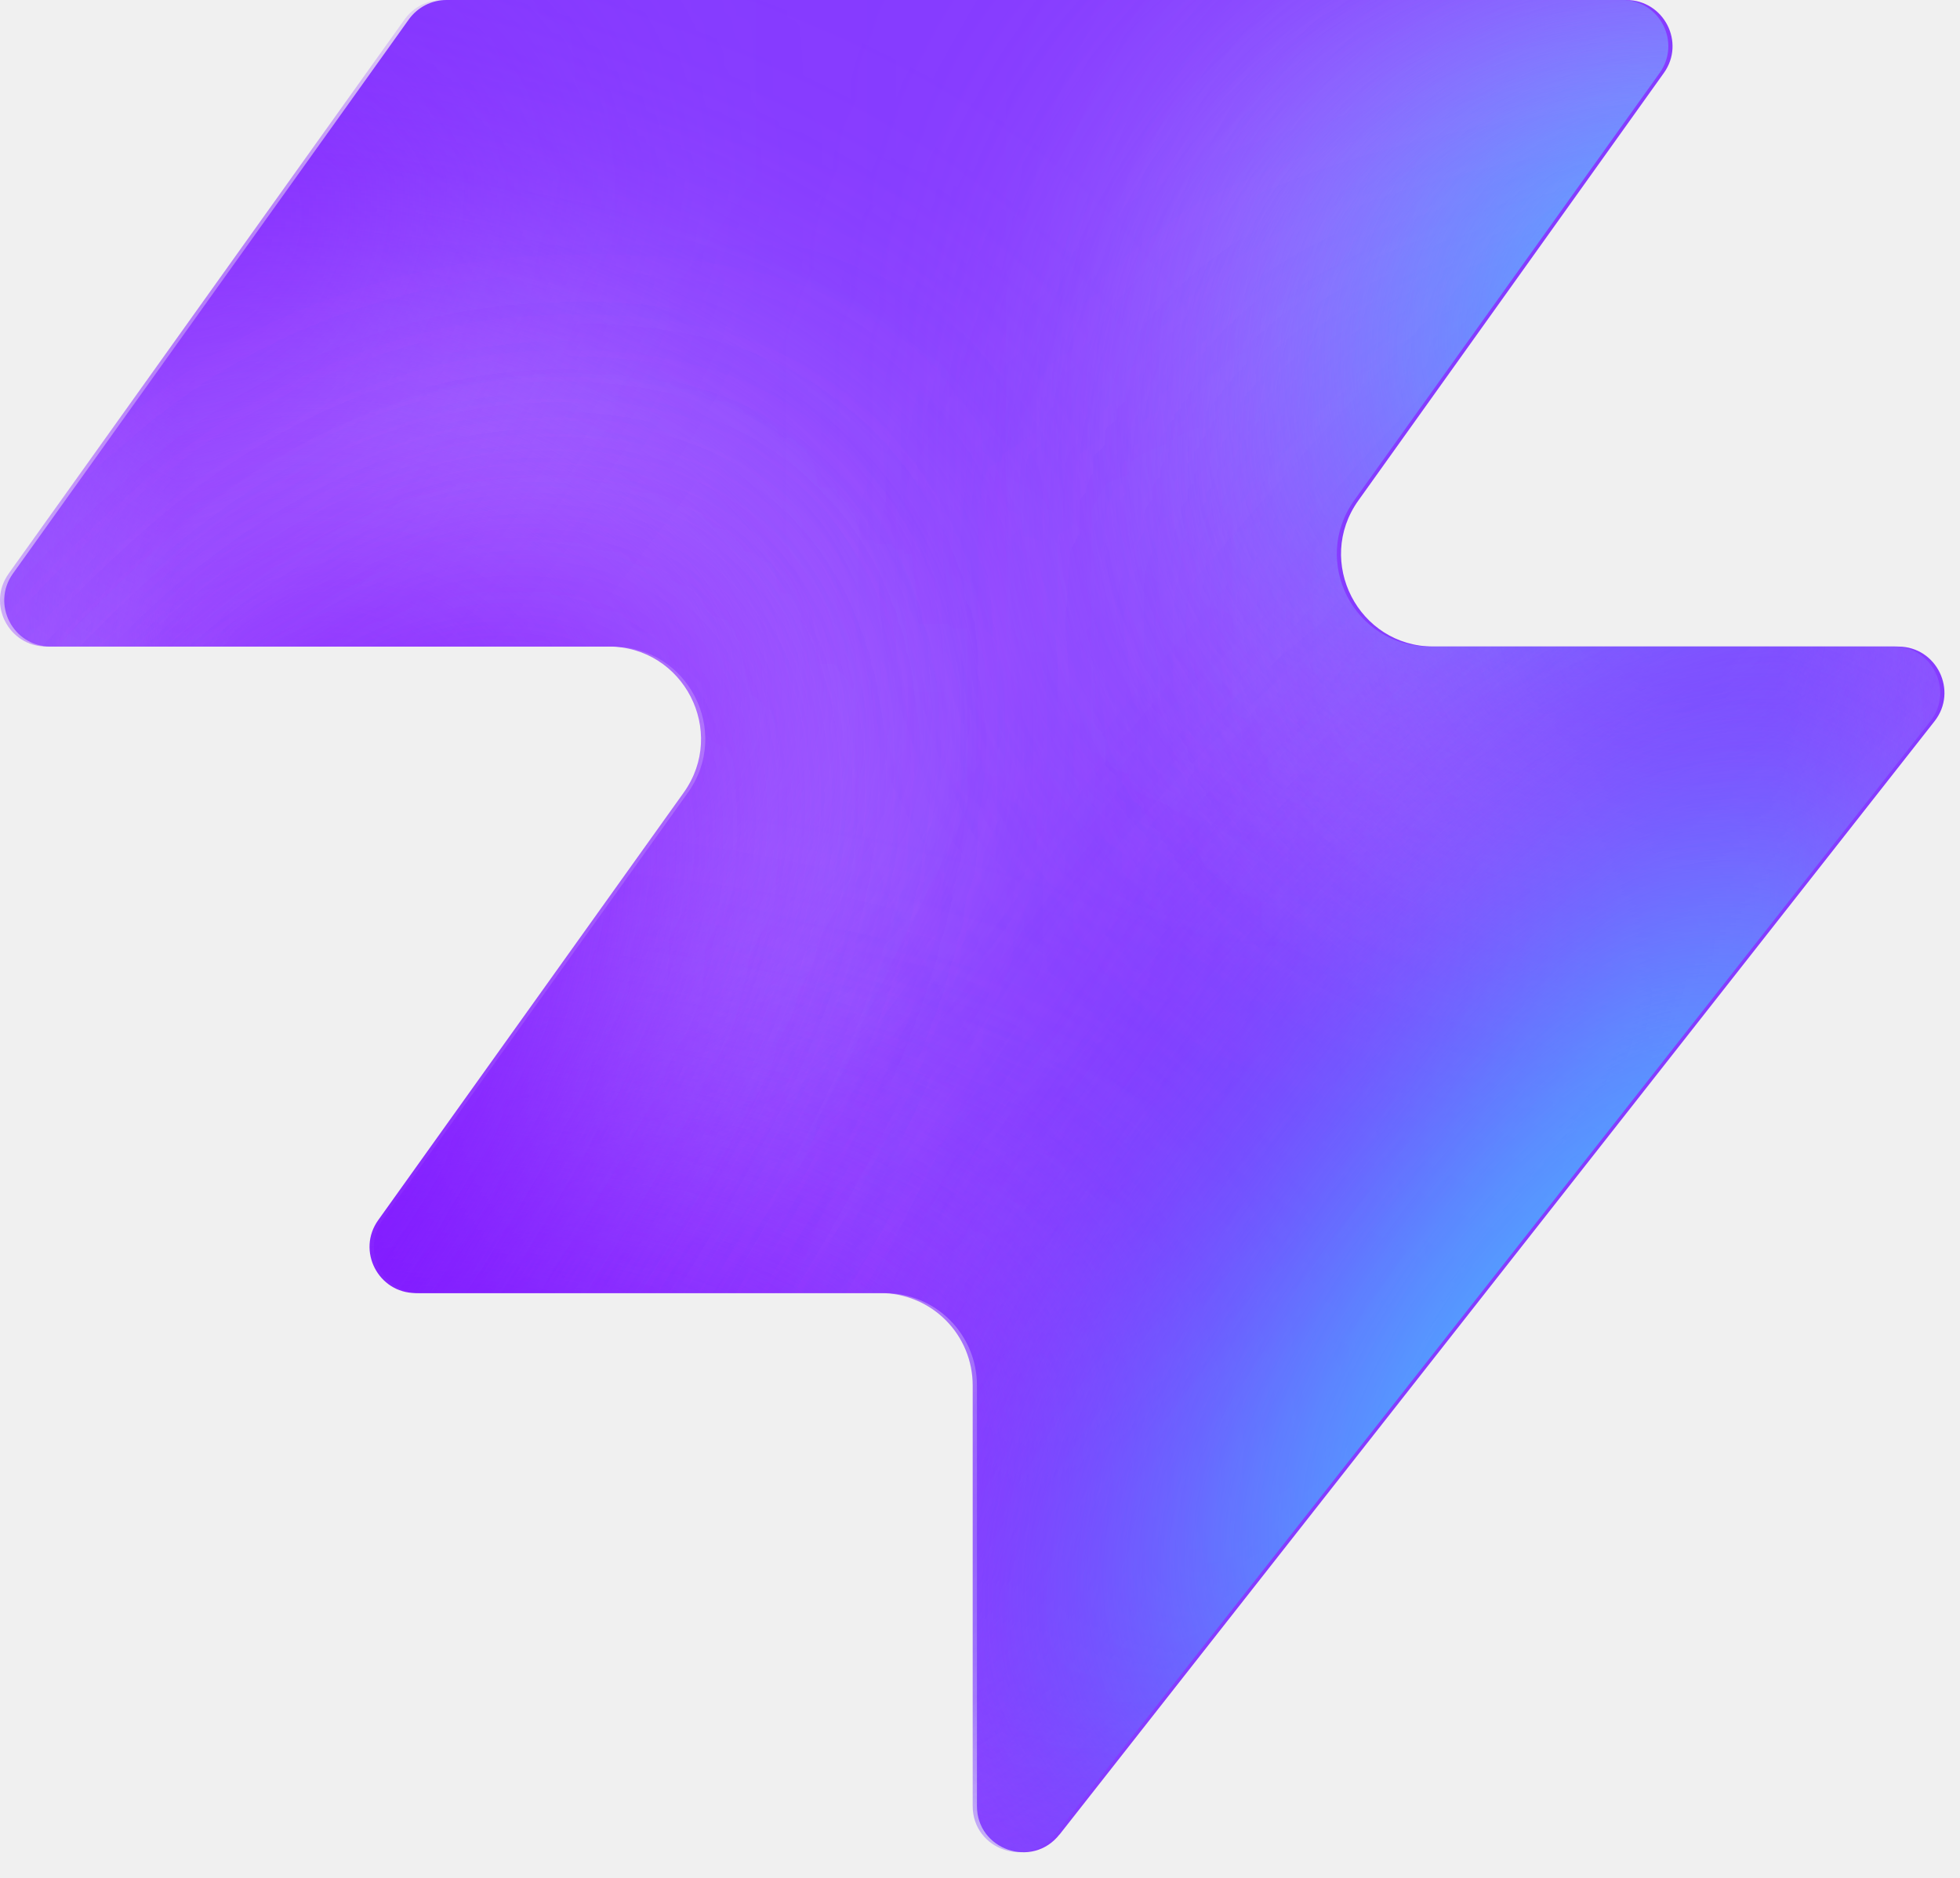
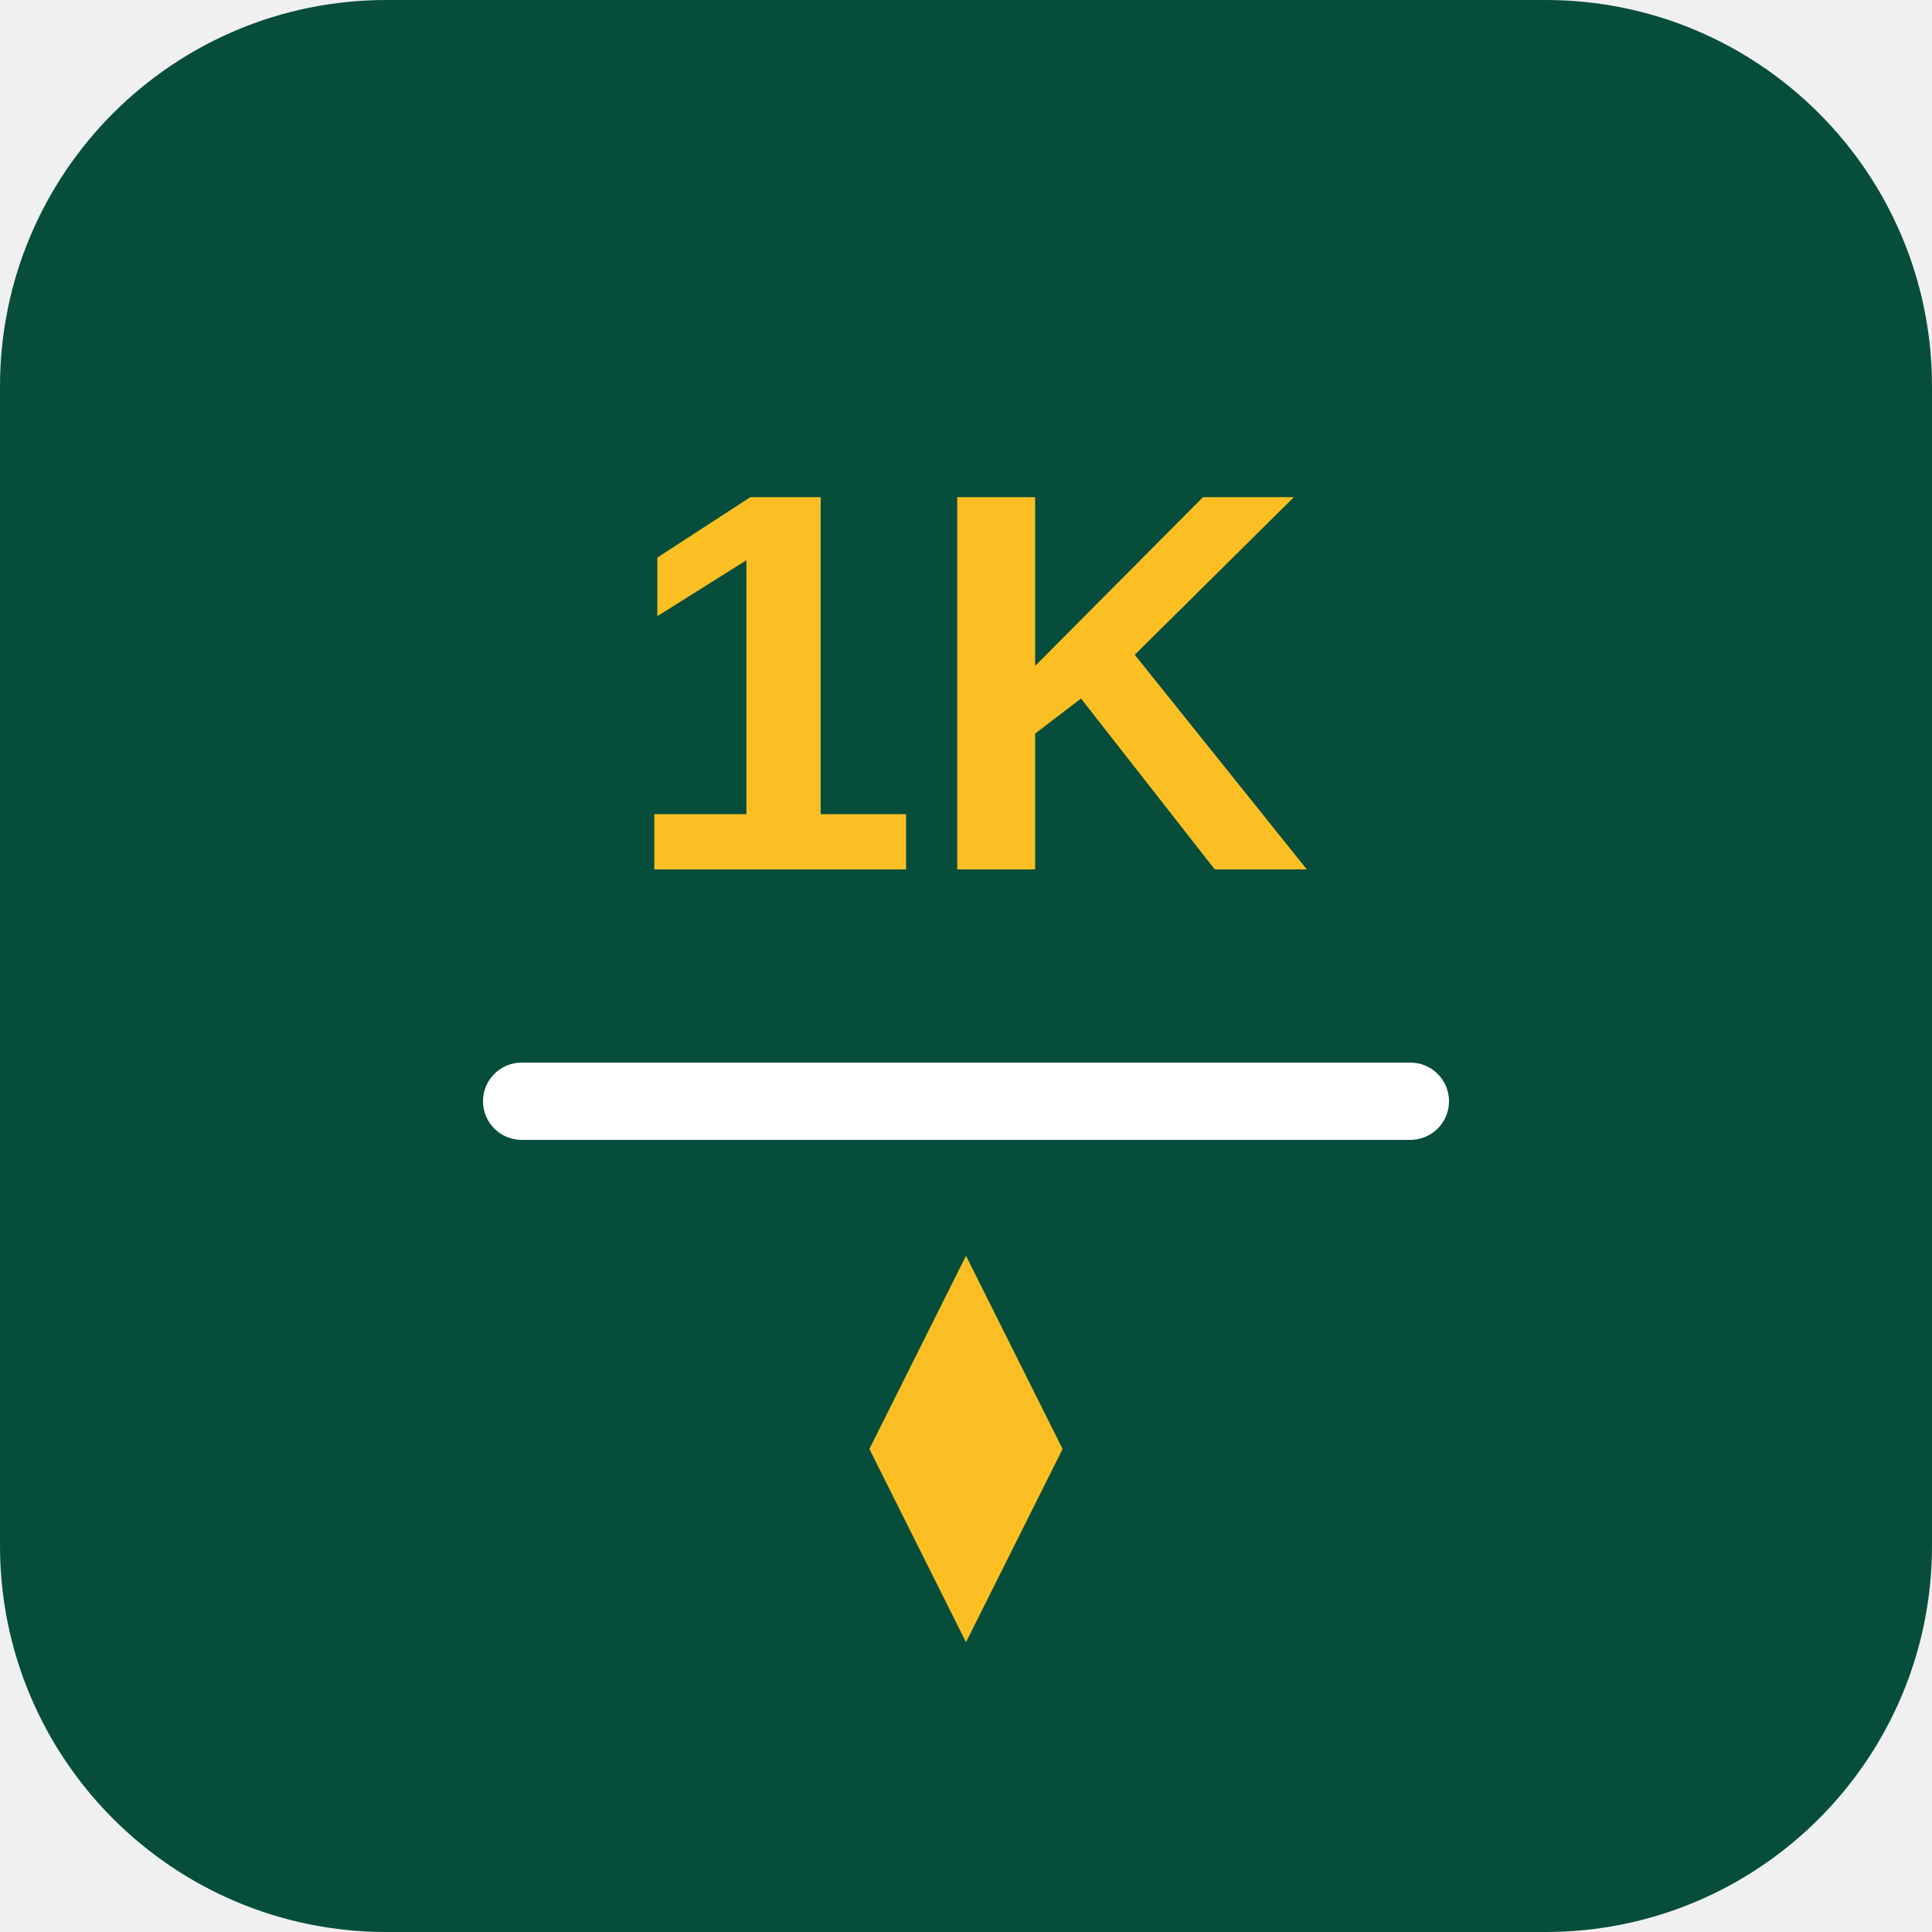
- <svg xmlns="http://www.w3.org/2000/svg" width="48" height="46" fill="none" viewBox="0 0 48 46">
-   <path fill="#863bff" d="M25.946 44.938c-.664.845-2.021.375-2.021-.698V33.937a2.26 2.26 0 0 0-2.262-2.262H10.287c-.92 0-1.456-1.04-.92-1.788l7.48-10.471c1.07-1.497 0-3.578-1.842-3.578H1.237c-.92 0-1.456-1.04-.92-1.788L10.013.474c.214-.297.556-.474.92-.474h28.894c.92 0 1.456 1.04.92 1.788l-7.48 10.471c-1.07 1.498 0 3.579 1.842 3.579h11.377c.943 0 1.473 1.088.89 1.83L25.947 44.94z" style="fill:#863bff;fill:color(display-p3 .525 .23 1);fill-opacity:1" />
-   <mask id="a" width="48" height="46" x="0" y="0" maskUnits="userSpaceOnUse" style="mask-type:alpha">
-     <path fill="#000" d="M25.842 44.938c-.664.844-2.021.375-2.021-.698V33.937a2.26 2.26 0 0 0-2.262-2.262H10.183c-.92 0-1.456-1.04-.92-1.788l7.48-10.471c1.07-1.498 0-3.579-1.842-3.579H1.133c-.92 0-1.456-1.04-.92-1.787L9.91.473c.214-.297.556-.474.92-.474h28.894c.92 0 1.456 1.04.92 1.788l-7.48 10.471c-1.07 1.498 0 3.578 1.842 3.578h11.377c.943 0 1.473 1.088.89 1.832L25.843 44.94z" style="fill:#000;fill-opacity:1" />
-   </mask>
-   <g mask="url(#a)">
-     <g filter="url(#b)">
-       <ellipse cx="5.508" cy="14.704" fill="#ede6ff" rx="5.508" ry="14.704" style="fill:#ede6ff;fill:color(display-p3 .927 .903 1);fill-opacity:1" transform="matrix(.00324 1 1 -.00324 -4.47 31.516)" />
-     </g>
-     <g filter="url(#c)">
-       <ellipse cx="10.399" cy="29.851" fill="#ede6ff" rx="10.399" ry="29.851" style="fill:#ede6ff;fill:color(display-p3 .927 .903 1);fill-opacity:1" transform="matrix(.00324 1 1 -.00324 -39.328 7.883)" />
-     </g>
-     <g filter="url(#d)">
-       <ellipse cx="5.508" cy="30.487" fill="#7e14ff" rx="5.508" ry="30.487" style="fill:#7e14ff;fill:color(display-p3 .492 .077 1);fill-opacity:1" transform="rotate(89.814 -25.913 -14.639)scale(1 -1)" />
-     </g>
-     <g filter="url(#e)">
-       <ellipse cx="5.508" cy="30.599" fill="#7e14ff" rx="5.508" ry="30.599" style="fill:#7e14ff;fill:color(display-p3 .492 .077 1);fill-opacity:1" transform="rotate(89.814 -32.644 -3.334)scale(1 -1)" />
-     </g>
-     <g filter="url(#f)">
-       <ellipse cx="5.508" cy="30.599" fill="#7e14ff" rx="5.508" ry="30.599" style="fill:#7e14ff;fill:color(display-p3 .492 .077 1);fill-opacity:1" transform="matrix(.00324 1 1 -.00324 -34.34 30.47)" />
-     </g>
-     <g filter="url(#g)">
-       <ellipse cx="14.072" cy="22.078" fill="#ede6ff" rx="14.072" ry="22.078" style="fill:#ede6ff;fill:color(display-p3 .927 .903 1);fill-opacity:1" transform="rotate(93.35 24.506 48.493)scale(-1 1)" />
-     </g>
-     <g filter="url(#h)">
-       <ellipse cx="3.47" cy="21.501" fill="#7e14ff" rx="3.47" ry="21.501" style="fill:#7e14ff;fill:color(display-p3 .492 .077 1);fill-opacity:1" transform="rotate(89.009 28.708 47.59)scale(-1 1)" />
-     </g>
-     <g filter="url(#i)">
-       <ellipse cx="3.47" cy="21.501" fill="#7e14ff" rx="3.47" ry="21.501" style="fill:#7e14ff;fill:color(display-p3 .492 .077 1);fill-opacity:1" transform="rotate(89.009 28.708 47.59)scale(-1 1)" />
-     </g>
-     <g filter="url(#j)">
-       <ellipse cx=".387" cy="8.972" fill="#7e14ff" rx="4.407" ry="29.108" style="fill:#7e14ff;fill:color(display-p3 .492 .077 1);fill-opacity:1" transform="rotate(39.51 .387 8.972)" />
-     </g>
-     <g filter="url(#k)">
-       <ellipse cx="47.523" cy="-6.092" fill="#7e14ff" rx="4.407" ry="29.108" style="fill:#7e14ff;fill:color(display-p3 .492 .077 1);fill-opacity:1" transform="rotate(37.892 47.523 -6.092)" />
-     </g>
-     <g filter="url(#l)">
-       <ellipse cx="41.412" cy="6.333" fill="#47bfff" rx="5.971" ry="9.665" style="fill:#47bfff;fill:color(display-p3 .28 .748 1);fill-opacity:1" transform="rotate(37.892 41.412 6.333)" />
-     </g>
-     <g filter="url(#m)">
-       <ellipse cx="-1.879" cy="38.332" fill="#7e14ff" rx="4.407" ry="29.108" style="fill:#7e14ff;fill:color(display-p3 .492 .077 1);fill-opacity:1" transform="rotate(37.892 -1.88 38.332)" />
-     </g>
-     <g filter="url(#n)">
-       <ellipse cx="-1.879" cy="38.332" fill="#7e14ff" rx="4.407" ry="29.108" style="fill:#7e14ff;fill:color(display-p3 .492 .077 1);fill-opacity:1" transform="rotate(37.892 -1.88 38.332)" />
-     </g>
-     <g filter="url(#o)">
-       <ellipse cx="35.651" cy="29.907" fill="#7e14ff" rx="4.407" ry="29.108" style="fill:#7e14ff;fill:color(display-p3 .492 .077 1);fill-opacity:1" transform="rotate(37.892 35.651 29.907)" />
-     </g>
-     <g filter="url(#p)">
-       <ellipse cx="38.418" cy="32.4" fill="#47bfff" rx="5.971" ry="15.297" style="fill:#47bfff;fill:color(display-p3 .28 .748 1);fill-opacity:1" transform="rotate(37.892 38.418 32.4)" />
-     </g>
-   </g>
-   <defs>
-     <filter id="b" width="60.045" height="41.654" x="-19.77" y="16.149" color-interpolation-filters="sRGB" filterUnits="userSpaceOnUse">
-       <feFlood flood-opacity="0" result="BackgroundImageFix" />
-       <feBlend in="SourceGraphic" in2="BackgroundImageFix" result="shape" />
-       <feGaussianBlur result="effect1_foregroundBlur_2002_17158" stdDeviation="7.659" />
-     </filter>
-     <filter id="c" width="90.34" height="51.437" x="-54.613" y="-7.533" color-interpolation-filters="sRGB" filterUnits="userSpaceOnUse">
-       <feFlood flood-opacity="0" result="BackgroundImageFix" />
-       <feBlend in="SourceGraphic" in2="BackgroundImageFix" result="shape" />
-       <feGaussianBlur result="effect1_foregroundBlur_2002_17158" stdDeviation="7.659" />
-     </filter>
-     <filter id="d" width="79.355" height="29.4" x="-49.64" y="2.03" color-interpolation-filters="sRGB" filterUnits="userSpaceOnUse">
-       <feFlood flood-opacity="0" result="BackgroundImageFix" />
-       <feBlend in="SourceGraphic" in2="BackgroundImageFix" result="shape" />
-       <feGaussianBlur result="effect1_foregroundBlur_2002_17158" stdDeviation="4.596" />
-     </filter>
-     <filter id="e" width="79.579" height="29.4" x="-45.045" y="20.029" color-interpolation-filters="sRGB" filterUnits="userSpaceOnUse">
-       <feFlood flood-opacity="0" result="BackgroundImageFix" />
-       <feBlend in="SourceGraphic" in2="BackgroundImageFix" result="shape" />
-       <feGaussianBlur result="effect1_foregroundBlur_2002_17158" stdDeviation="4.596" />
-     </filter>
-     <filter id="f" width="79.579" height="29.4" x="-43.513" y="21.178" color-interpolation-filters="sRGB" filterUnits="userSpaceOnUse">
-       <feFlood flood-opacity="0" result="BackgroundImageFix" />
-       <feBlend in="SourceGraphic" in2="BackgroundImageFix" result="shape" />
-       <feGaussianBlur result="effect1_foregroundBlur_2002_17158" stdDeviation="4.596" />
-     </filter>
-     <filter id="g" width="74.749" height="58.852" x="15.756" y="-17.901" color-interpolation-filters="sRGB" filterUnits="userSpaceOnUse">
-       <feFlood flood-opacity="0" result="BackgroundImageFix" />
-       <feBlend in="SourceGraphic" in2="BackgroundImageFix" result="shape" />
-       <feGaussianBlur result="effect1_foregroundBlur_2002_17158" stdDeviation="7.659" />
-     </filter>
-     <filter id="h" width="61.377" height="25.362" x="23.548" y="2.284" color-interpolation-filters="sRGB" filterUnits="userSpaceOnUse">
-       <feFlood flood-opacity="0" result="BackgroundImageFix" />
-       <feBlend in="SourceGraphic" in2="BackgroundImageFix" result="shape" />
-       <feGaussianBlur result="effect1_foregroundBlur_2002_17158" stdDeviation="4.596" />
-     </filter>
-     <filter id="i" width="61.377" height="25.362" x="23.548" y="2.284" color-interpolation-filters="sRGB" filterUnits="userSpaceOnUse">
-       <feFlood flood-opacity="0" result="BackgroundImageFix" />
-       <feBlend in="SourceGraphic" in2="BackgroundImageFix" result="shape" />
-       <feGaussianBlur result="effect1_foregroundBlur_2002_17158" stdDeviation="4.596" />
-     </filter>
-     <filter id="j" width="56.045" height="63.649" x="-27.636" y="-22.853" color-interpolation-filters="sRGB" filterUnits="userSpaceOnUse">
-       <feFlood flood-opacity="0" result="BackgroundImageFix" />
-       <feBlend in="SourceGraphic" in2="BackgroundImageFix" result="shape" />
-       <feGaussianBlur result="effect1_foregroundBlur_2002_17158" stdDeviation="4.596" />
-     </filter>
-     <filter id="k" width="54.814" height="64.646" x="20.116" y="-38.415" color-interpolation-filters="sRGB" filterUnits="userSpaceOnUse">
-       <feFlood flood-opacity="0" result="BackgroundImageFix" />
-       <feBlend in="SourceGraphic" in2="BackgroundImageFix" result="shape" />
-       <feGaussianBlur result="effect1_foregroundBlur_2002_17158" stdDeviation="4.596" />
-     </filter>
-     <filter id="l" width="33.541" height="35.313" x="24.641" y="-11.323" color-interpolation-filters="sRGB" filterUnits="userSpaceOnUse">
-       <feFlood flood-opacity="0" result="BackgroundImageFix" />
-       <feBlend in="SourceGraphic" in2="BackgroundImageFix" result="shape" />
-       <feGaussianBlur result="effect1_foregroundBlur_2002_17158" stdDeviation="4.596" />
-     </filter>
-     <filter id="m" width="54.814" height="64.646" x="-29.286" y="6.009" color-interpolation-filters="sRGB" filterUnits="userSpaceOnUse">
-       <feFlood flood-opacity="0" result="BackgroundImageFix" />
-       <feBlend in="SourceGraphic" in2="BackgroundImageFix" result="shape" />
-       <feGaussianBlur result="effect1_foregroundBlur_2002_17158" stdDeviation="4.596" />
-     </filter>
-     <filter id="n" width="54.814" height="64.646" x="-29.286" y="6.009" color-interpolation-filters="sRGB" filterUnits="userSpaceOnUse">
-       <feFlood flood-opacity="0" result="BackgroundImageFix" />
-       <feBlend in="SourceGraphic" in2="BackgroundImageFix" result="shape" />
-       <feGaussianBlur result="effect1_foregroundBlur_2002_17158" stdDeviation="4.596" />
-     </filter>
-     <filter id="o" width="54.814" height="64.646" x="8.244" y="-2.416" color-interpolation-filters="sRGB" filterUnits="userSpaceOnUse">
-       <feFlood flood-opacity="0" result="BackgroundImageFix" />
-       <feBlend in="SourceGraphic" in2="BackgroundImageFix" result="shape" />
-       <feGaussianBlur result="effect1_foregroundBlur_2002_17158" stdDeviation="4.596" />
-     </filter>
-     <filter id="p" width="39.409" height="43.623" x="18.713" y="10.588" color-interpolation-filters="sRGB" filterUnits="userSpaceOnUse">
-       <feFlood flood-opacity="0" result="BackgroundImageFix" />
-       <feBlend in="SourceGraphic" in2="BackgroundImageFix" result="shape" />
-       <feGaussianBlur result="effect1_foregroundBlur_2002_17158" stdDeviation="4.596" />
-     </filter>
-   </defs>
+ <svg xmlns="http://www.w3.org/2000/svg" width="100" height="100" viewBox="0 0 100 100">
+   <rect width="100" height="100" rx="20" fill="#064e3b" />
+   <text x="50%" y="45%" text-anchor="middle" font-family="Arial, sans-serif" font-weight="bold" font-size="28" fill="#fbbf24">1K</text>
+   <rect x="25" y="55" width="50" height="4" rx="2" fill="#ffffff" />
+   <path d="M50 65 L55 75 L50 85 L45 75 Z" fill="#fbbf24" />
</svg>
